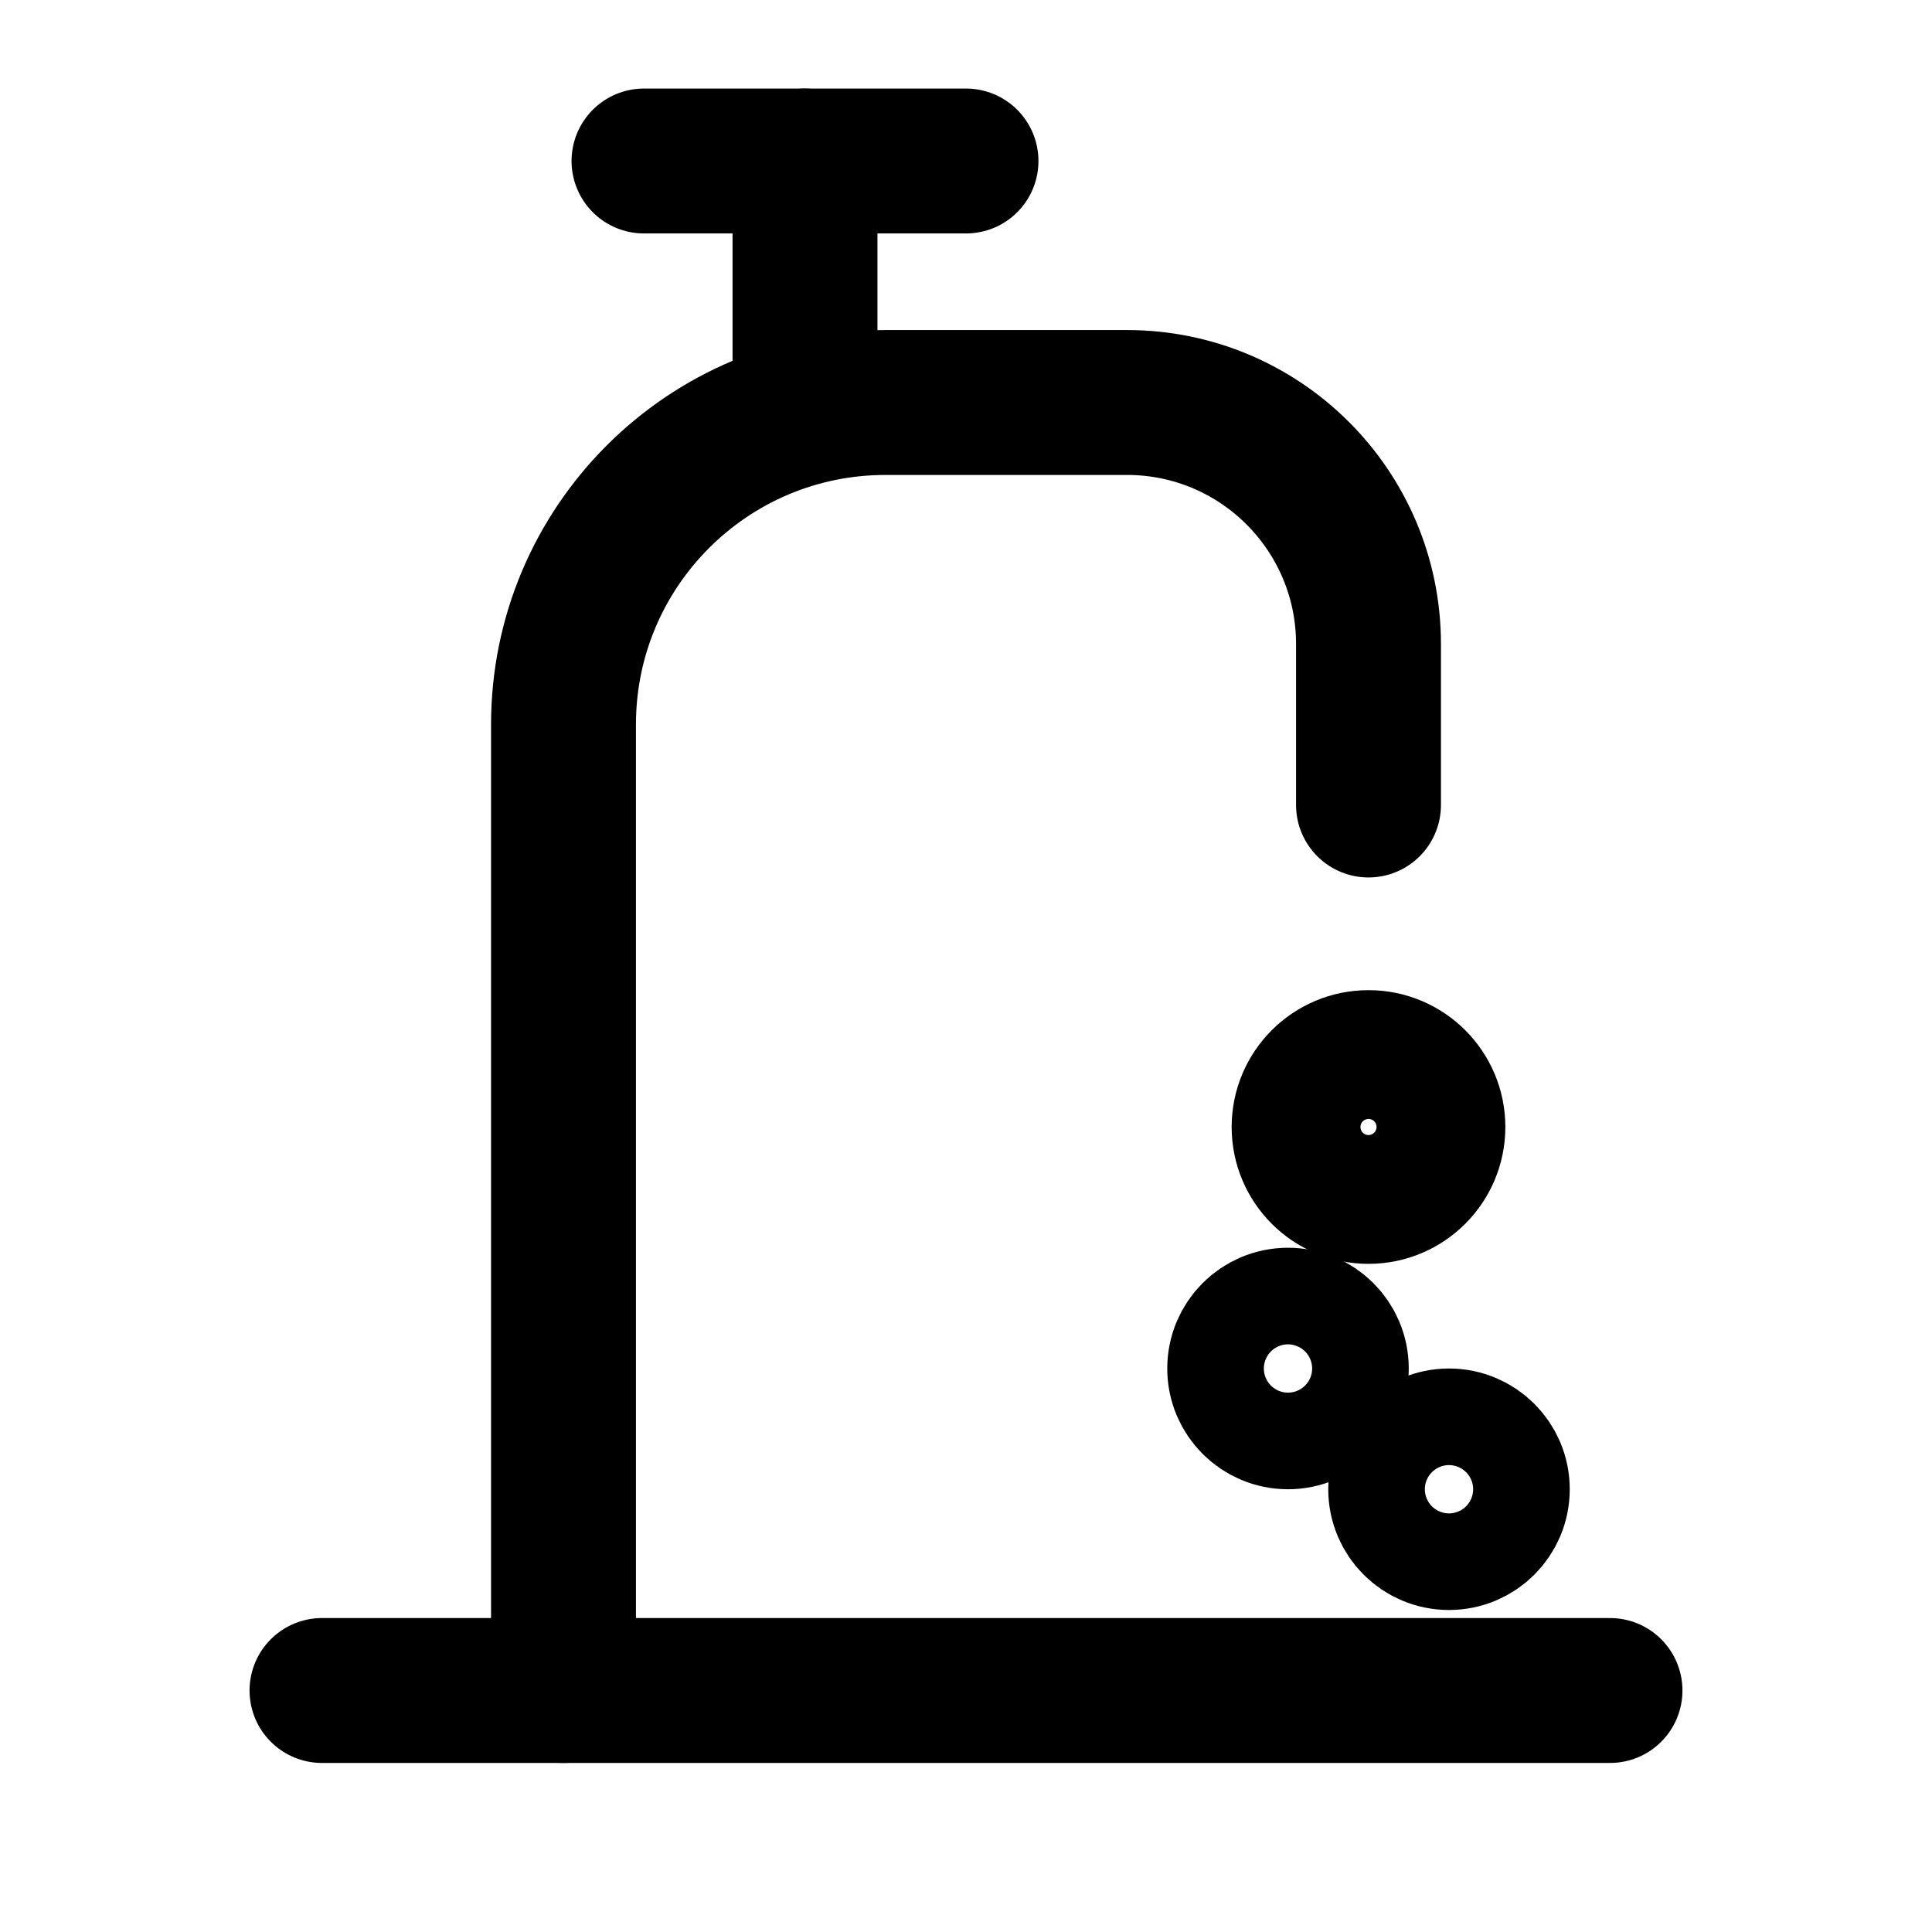
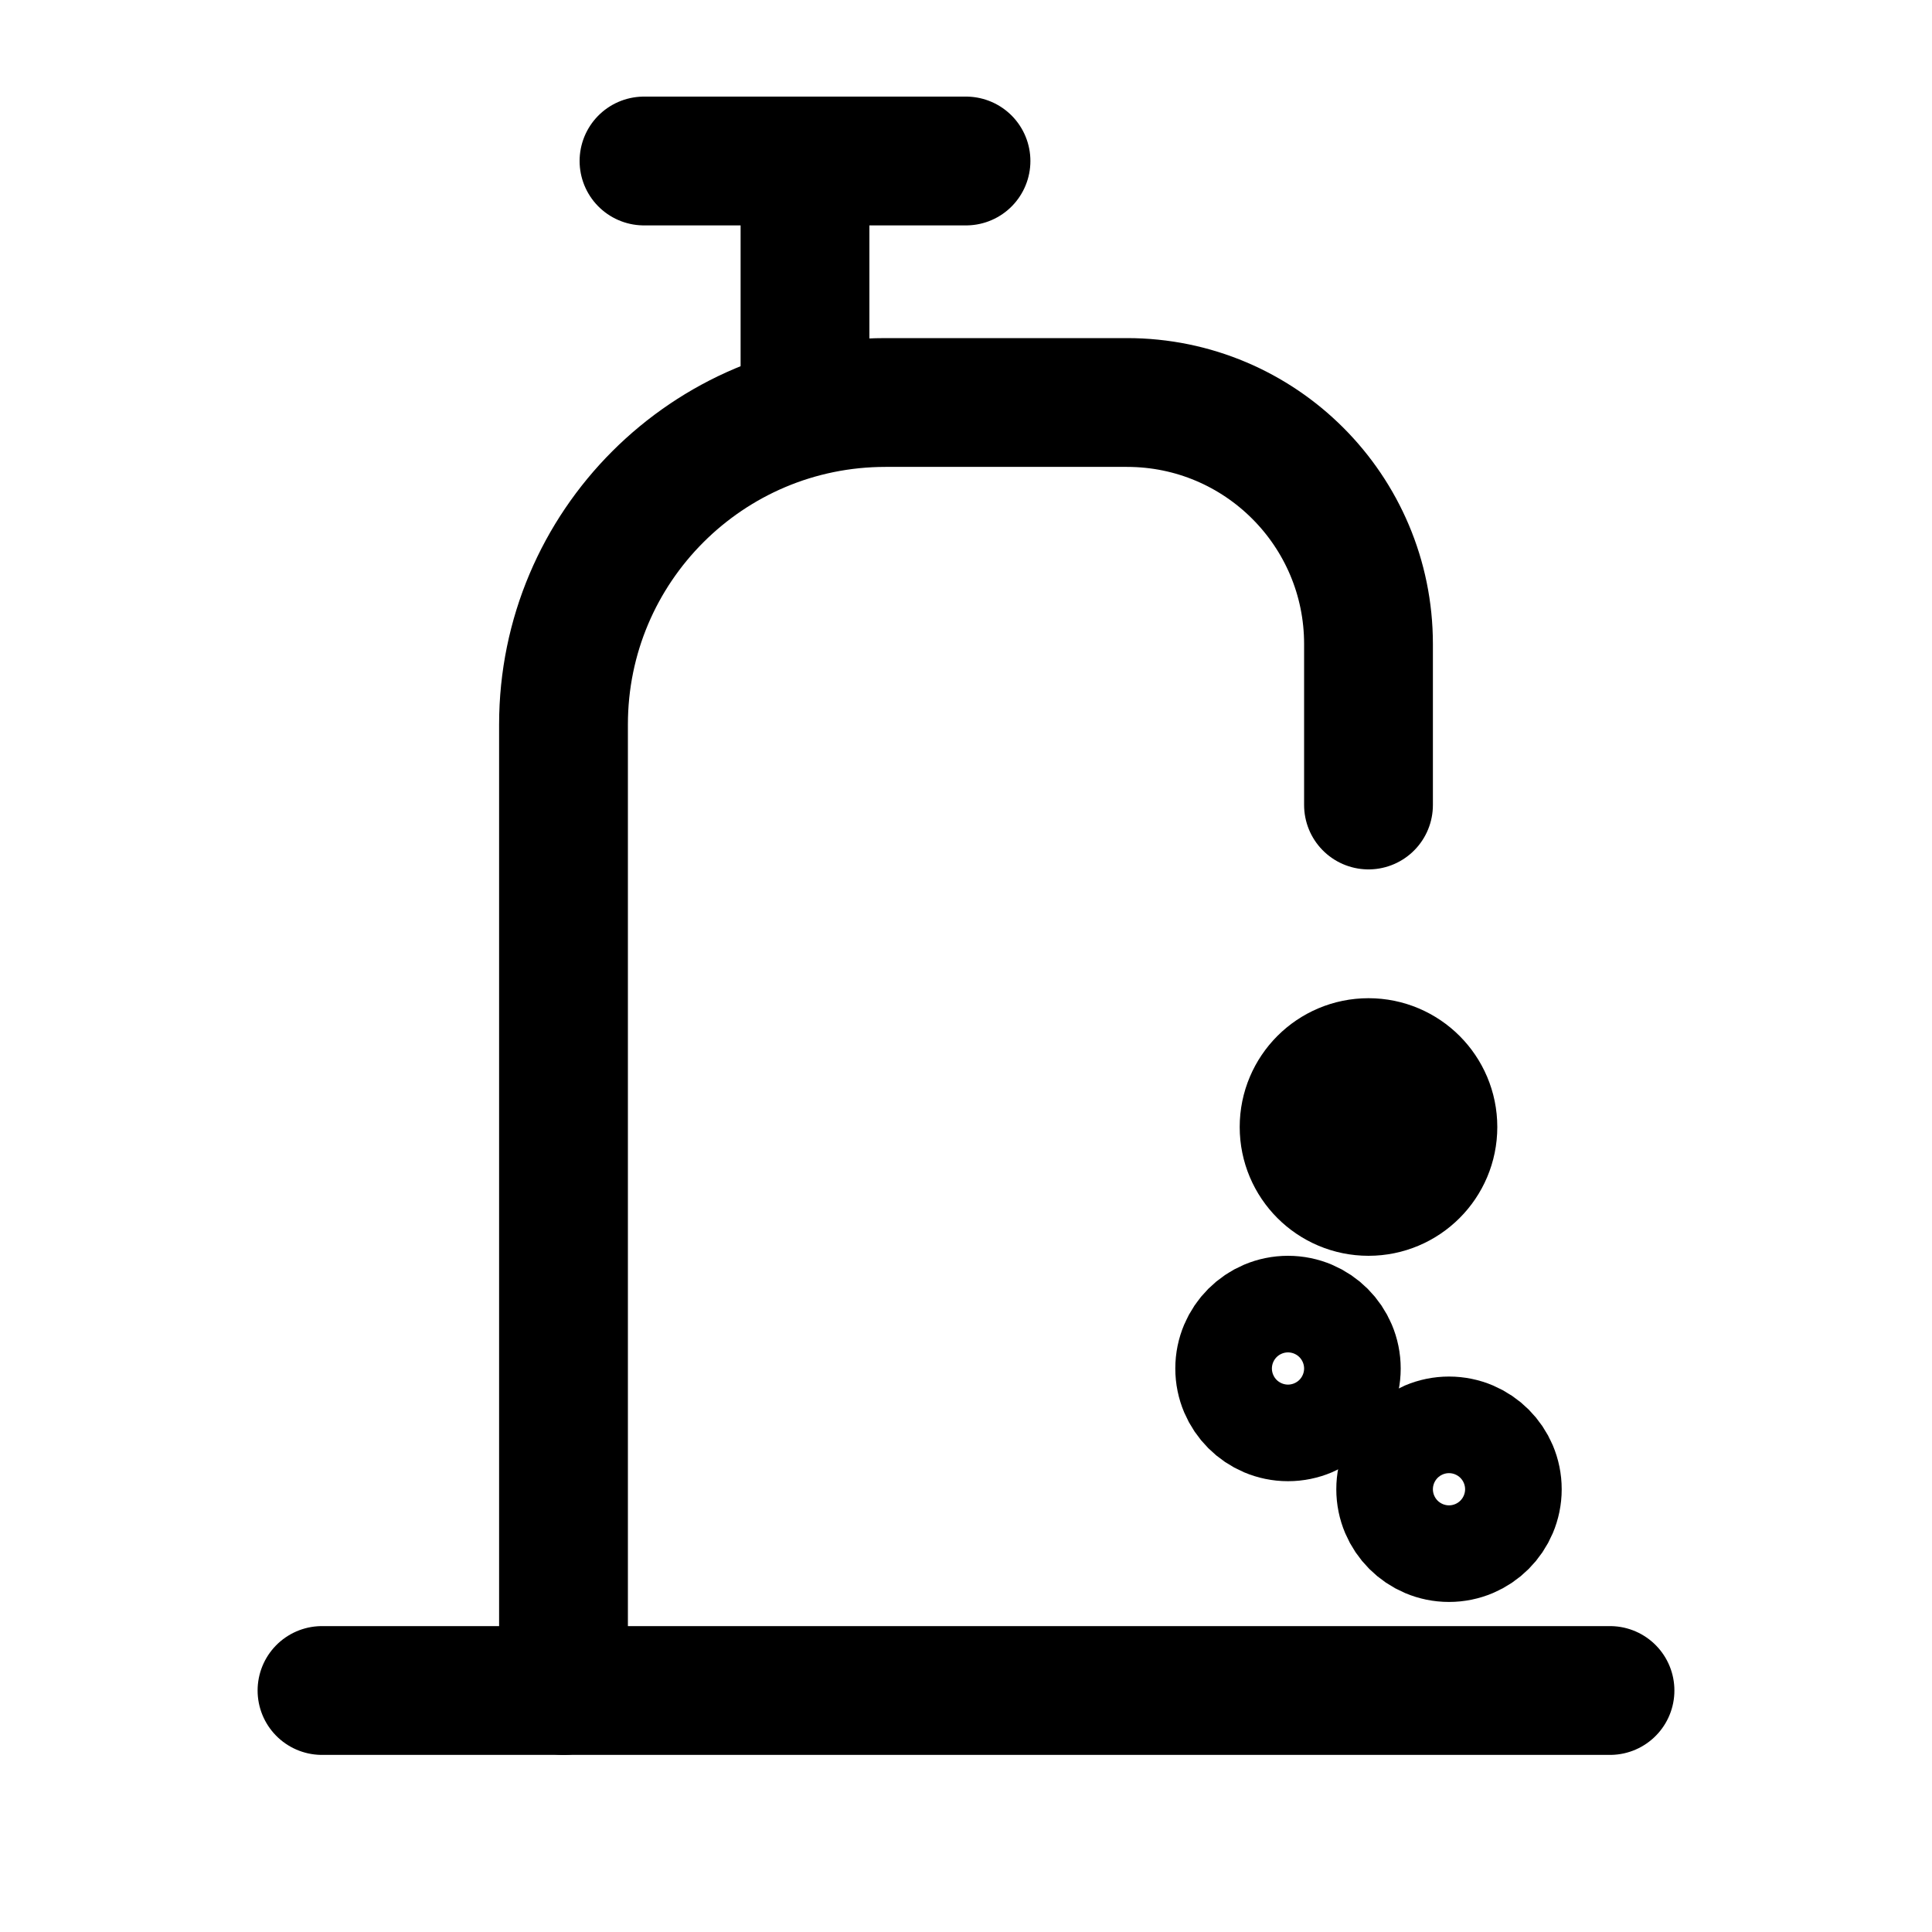
- <svg xmlns="http://www.w3.org/2000/svg" viewBox="0 0 24 24" fill="none" stroke="currentColor" stroke-width="1.8" stroke-linecap="round" stroke-linejoin="round">
+ <svg xmlns="http://www.w3.org/2000/svg" viewBox="0 0 24 24" fill="none" stroke="currentColor" stroke-width="1.6" stroke-linecap="round" stroke-linejoin="round">
  <path d="M7 21 V9 a4 4 0 0 1 4 -4 h3 a3 3 0 0 1 3 3 v2" />
  <path d="M4 21 L20 21" />
  <path d="M8 2 L12 2" />
  <path d="M10 2 L10 5" />
  <circle cx="17" cy="14" r="0.8" />
  <circle cx="16" cy="17" r="0.6" />
  <circle cx="18" cy="18.5" r="0.6" />
</svg>
